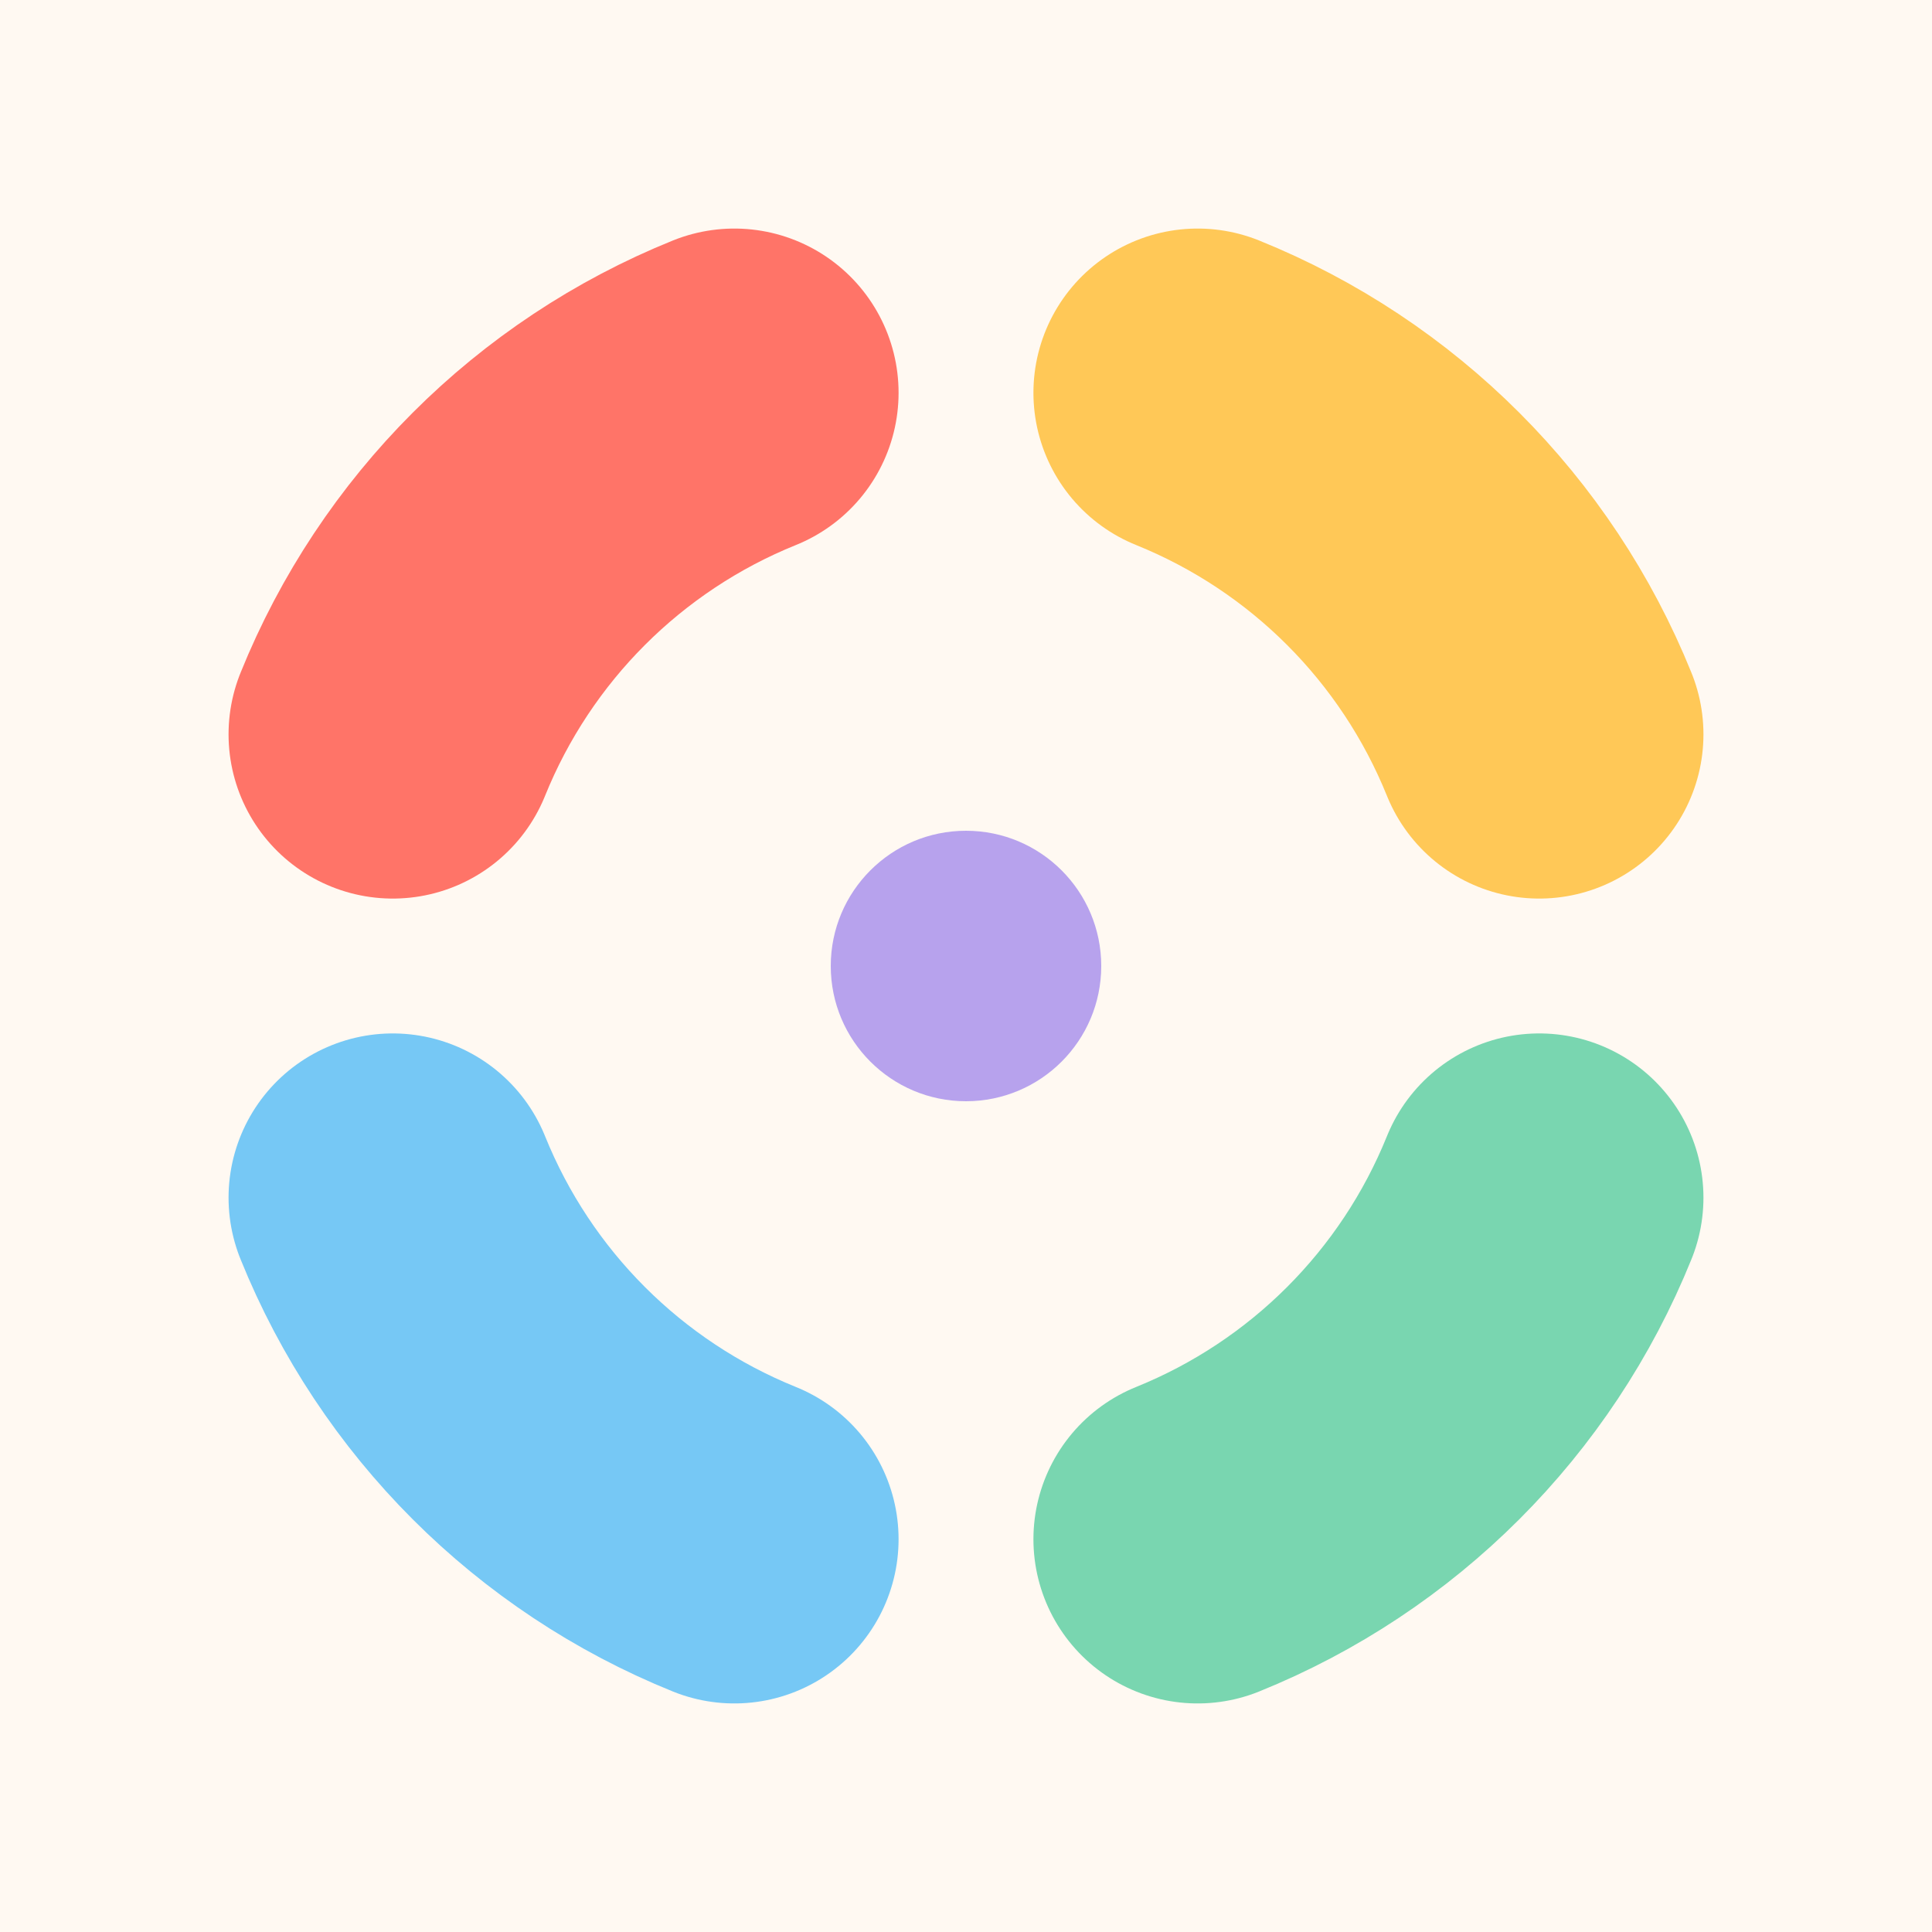
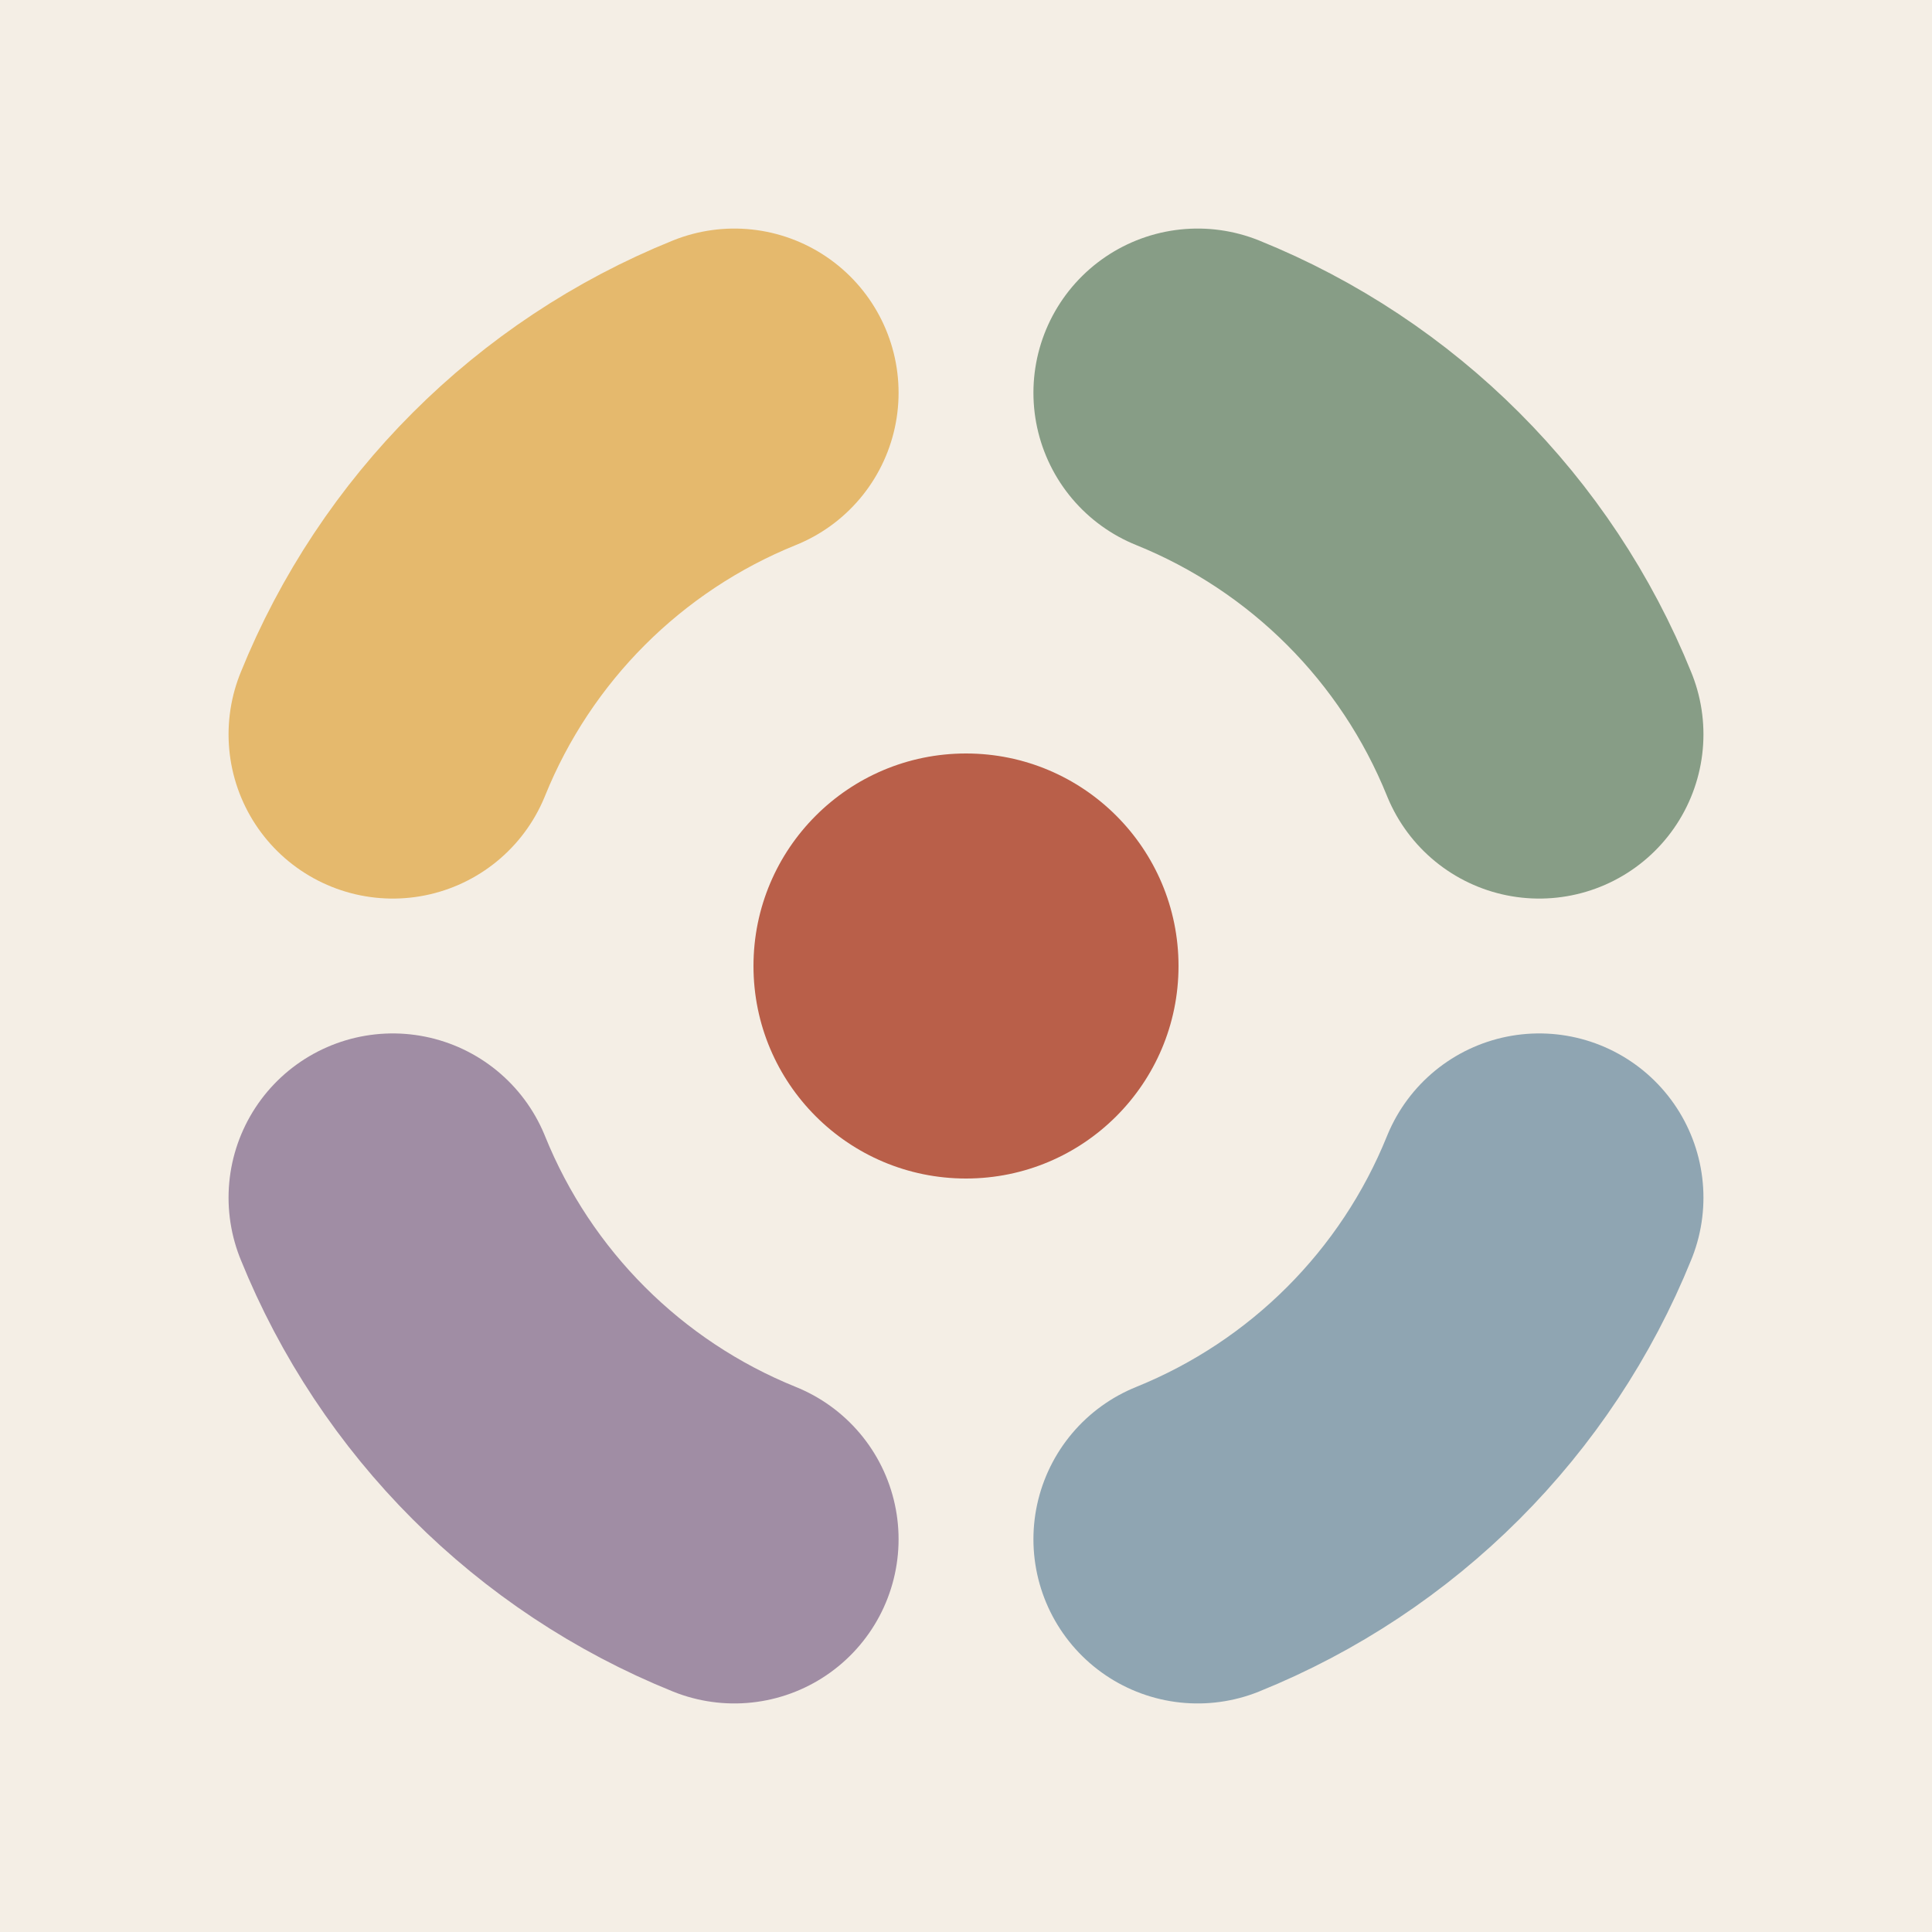
<svg xmlns="http://www.w3.org/2000/svg" width="1024" height="1024" viewBox="0 0 100 100">
-   <rect width="100" height="100" fill="#FFF9F2" />
-   <path d="M 20.33 38.01 A 32 32 0 0 1 38.01 20.33" stroke="#FF7468" stroke-width="17" stroke-linecap="round" fill="none" />
-   <path d="M 61.99 20.33 A 32 32 0 0 1 79.67 38.01" stroke="#FFC857" stroke-width="17" stroke-linecap="round" fill="none" />
-   <path d="M 79.67 61.99 A 32 32 0 0 1 61.99 79.67" stroke="#79D6B0" stroke-width="17" stroke-linecap="round" fill="none" />
-   <path d="M 38.01 79.67 A 32 32 0 0 1 20.33 61.99" stroke="#76C8F5" stroke-width="17" stroke-linecap="round" fill="none" />
-   <circle cx="50" cy="50" r="7" fill="#B7A2ED" />
+   <rect width="100" height="100" fill="#F4EEE5" />
+   <path d="M 20.33 38.01 A 32 32 0 0 1 38.01 20.33" stroke="#E5B96D" stroke-width="17" stroke-linecap="round" fill="none" />
+   <path d="M 61.99 20.33 A 32 32 0 0 1 79.67 38.01" stroke="#879D86" stroke-width="17" stroke-linecap="round" fill="none" />
+   <path d="M 79.67 61.99 A 32 32 0 0 1 61.99 79.67" stroke="#8FA5B2" stroke-width="17" stroke-linecap="round" fill="none" />
+   <path d="M 38.01 79.67 A 32 32 0 0 1 20.33 61.99" stroke="#A08DA4" stroke-width="17" stroke-linecap="round" fill="none" />
+   <circle cx="50" cy="50" r="11" fill="#B95F49" />
</svg>
